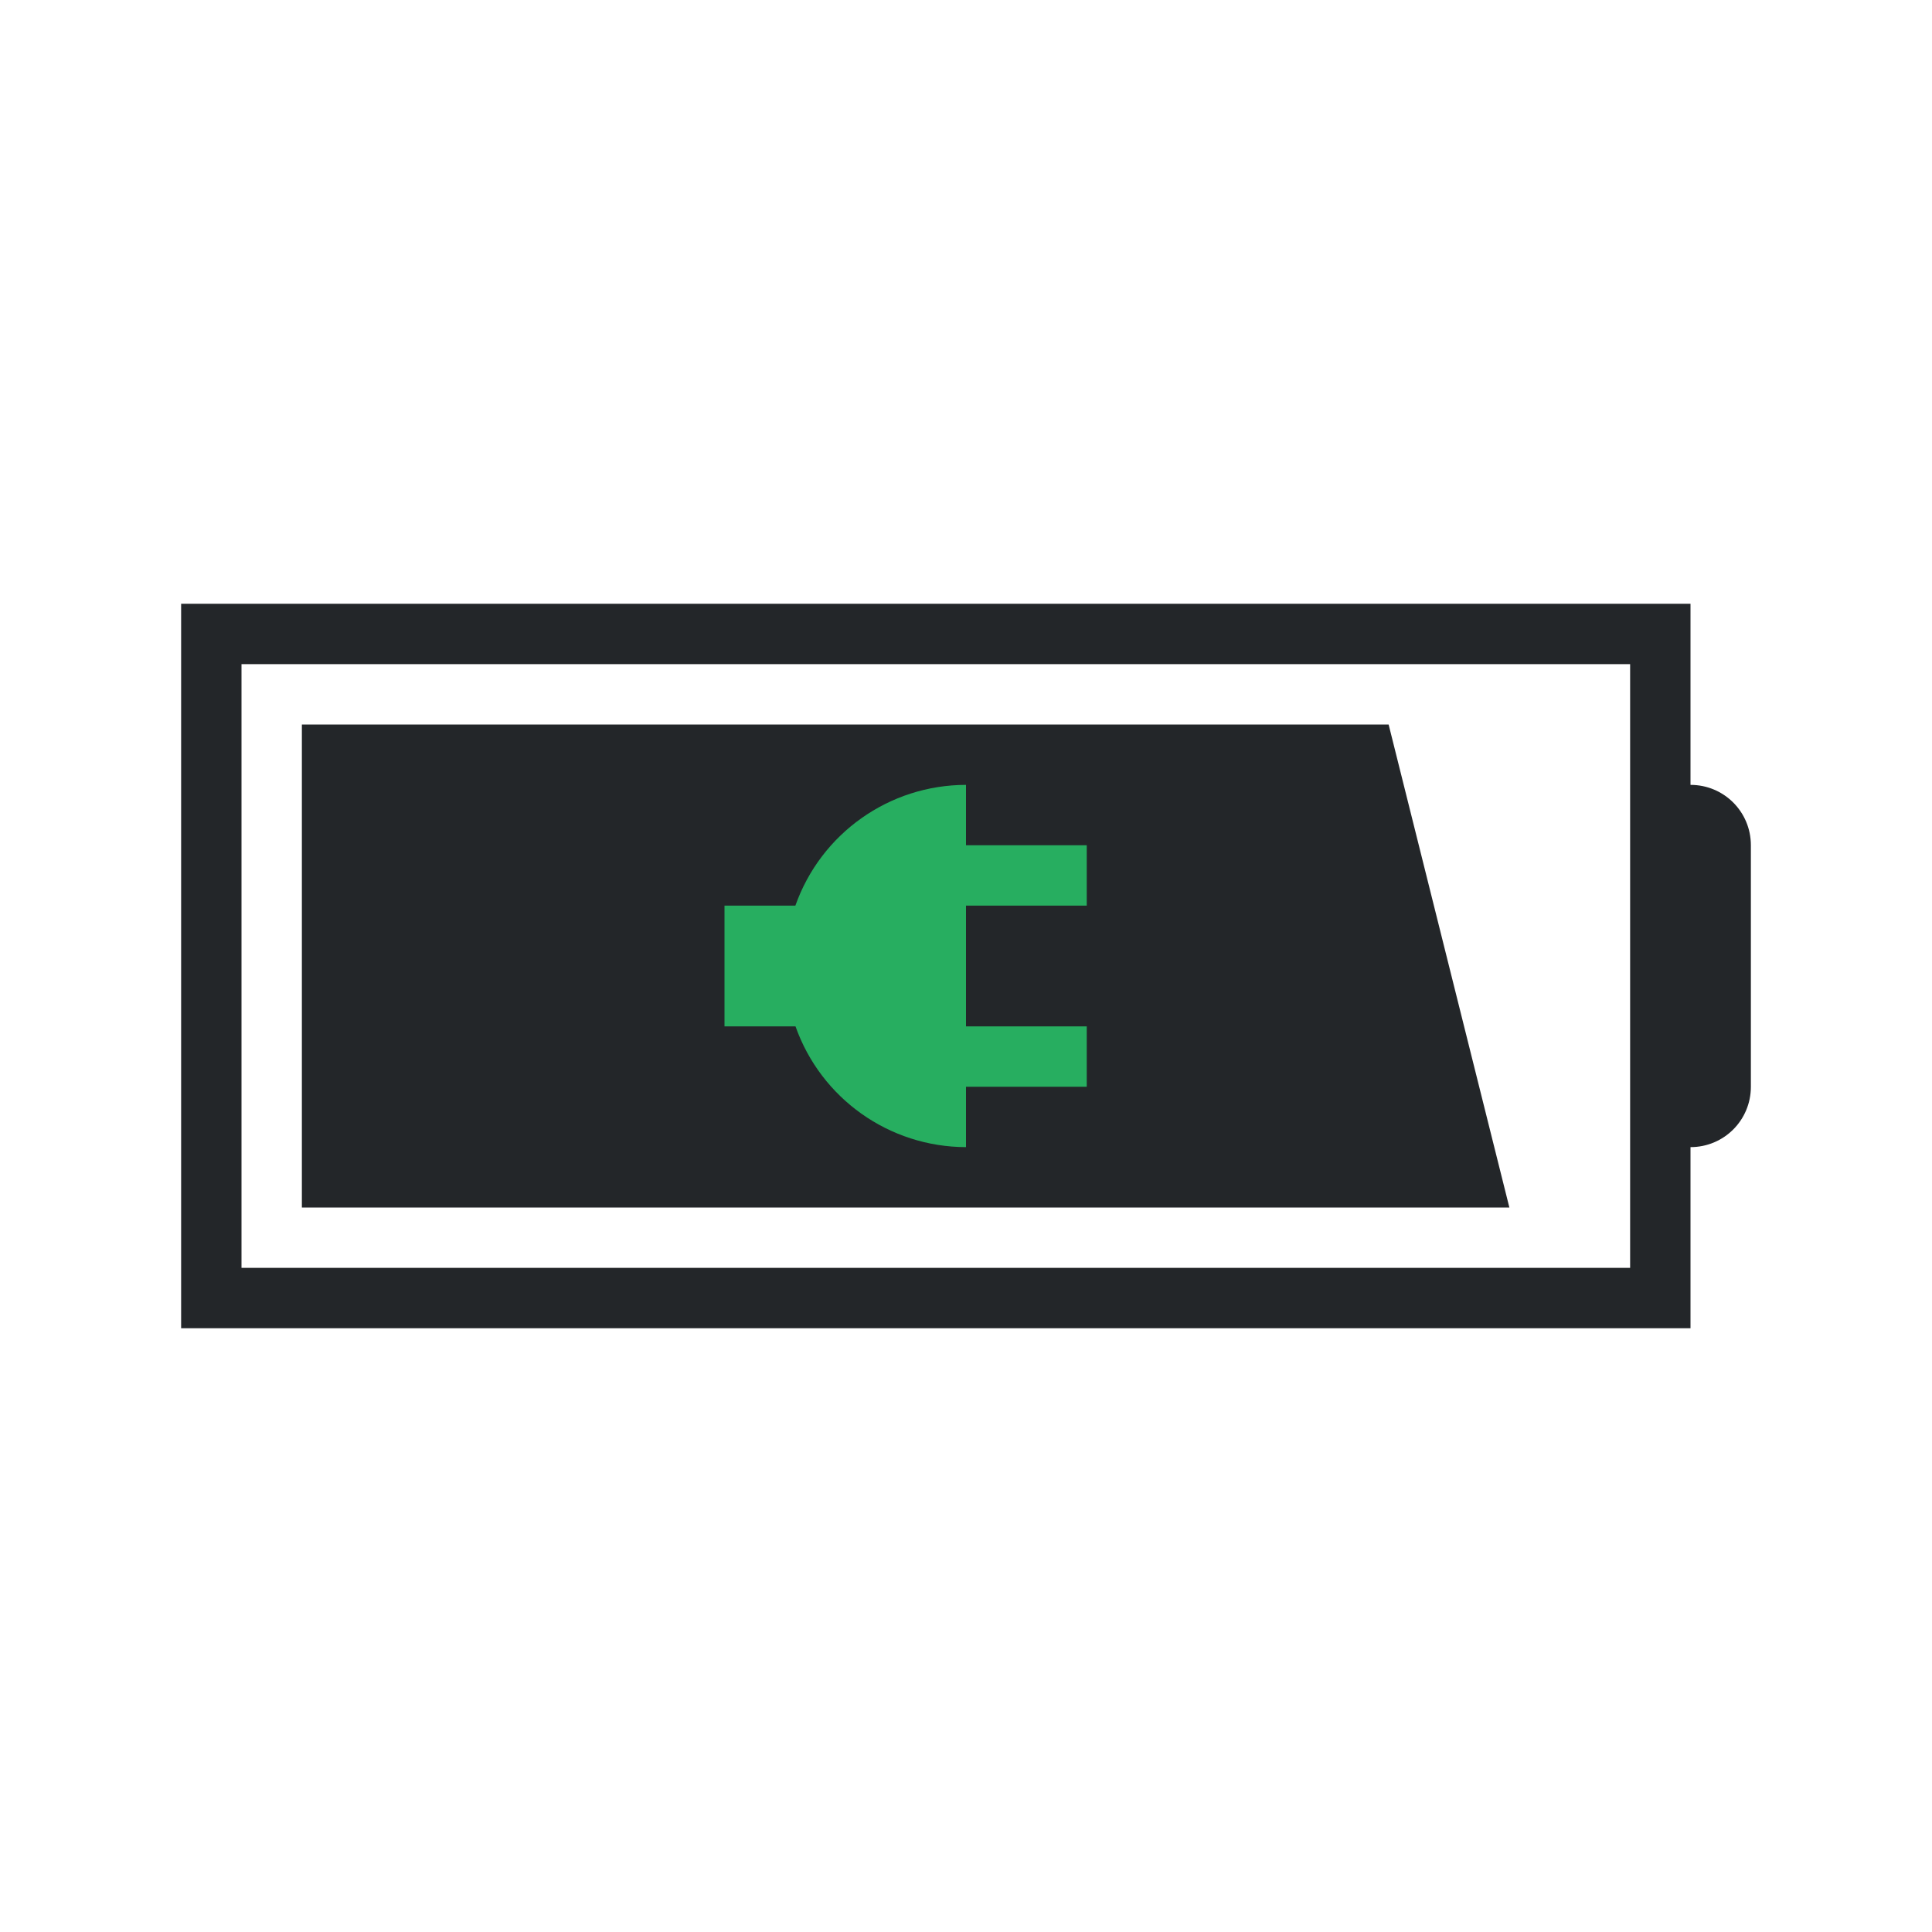
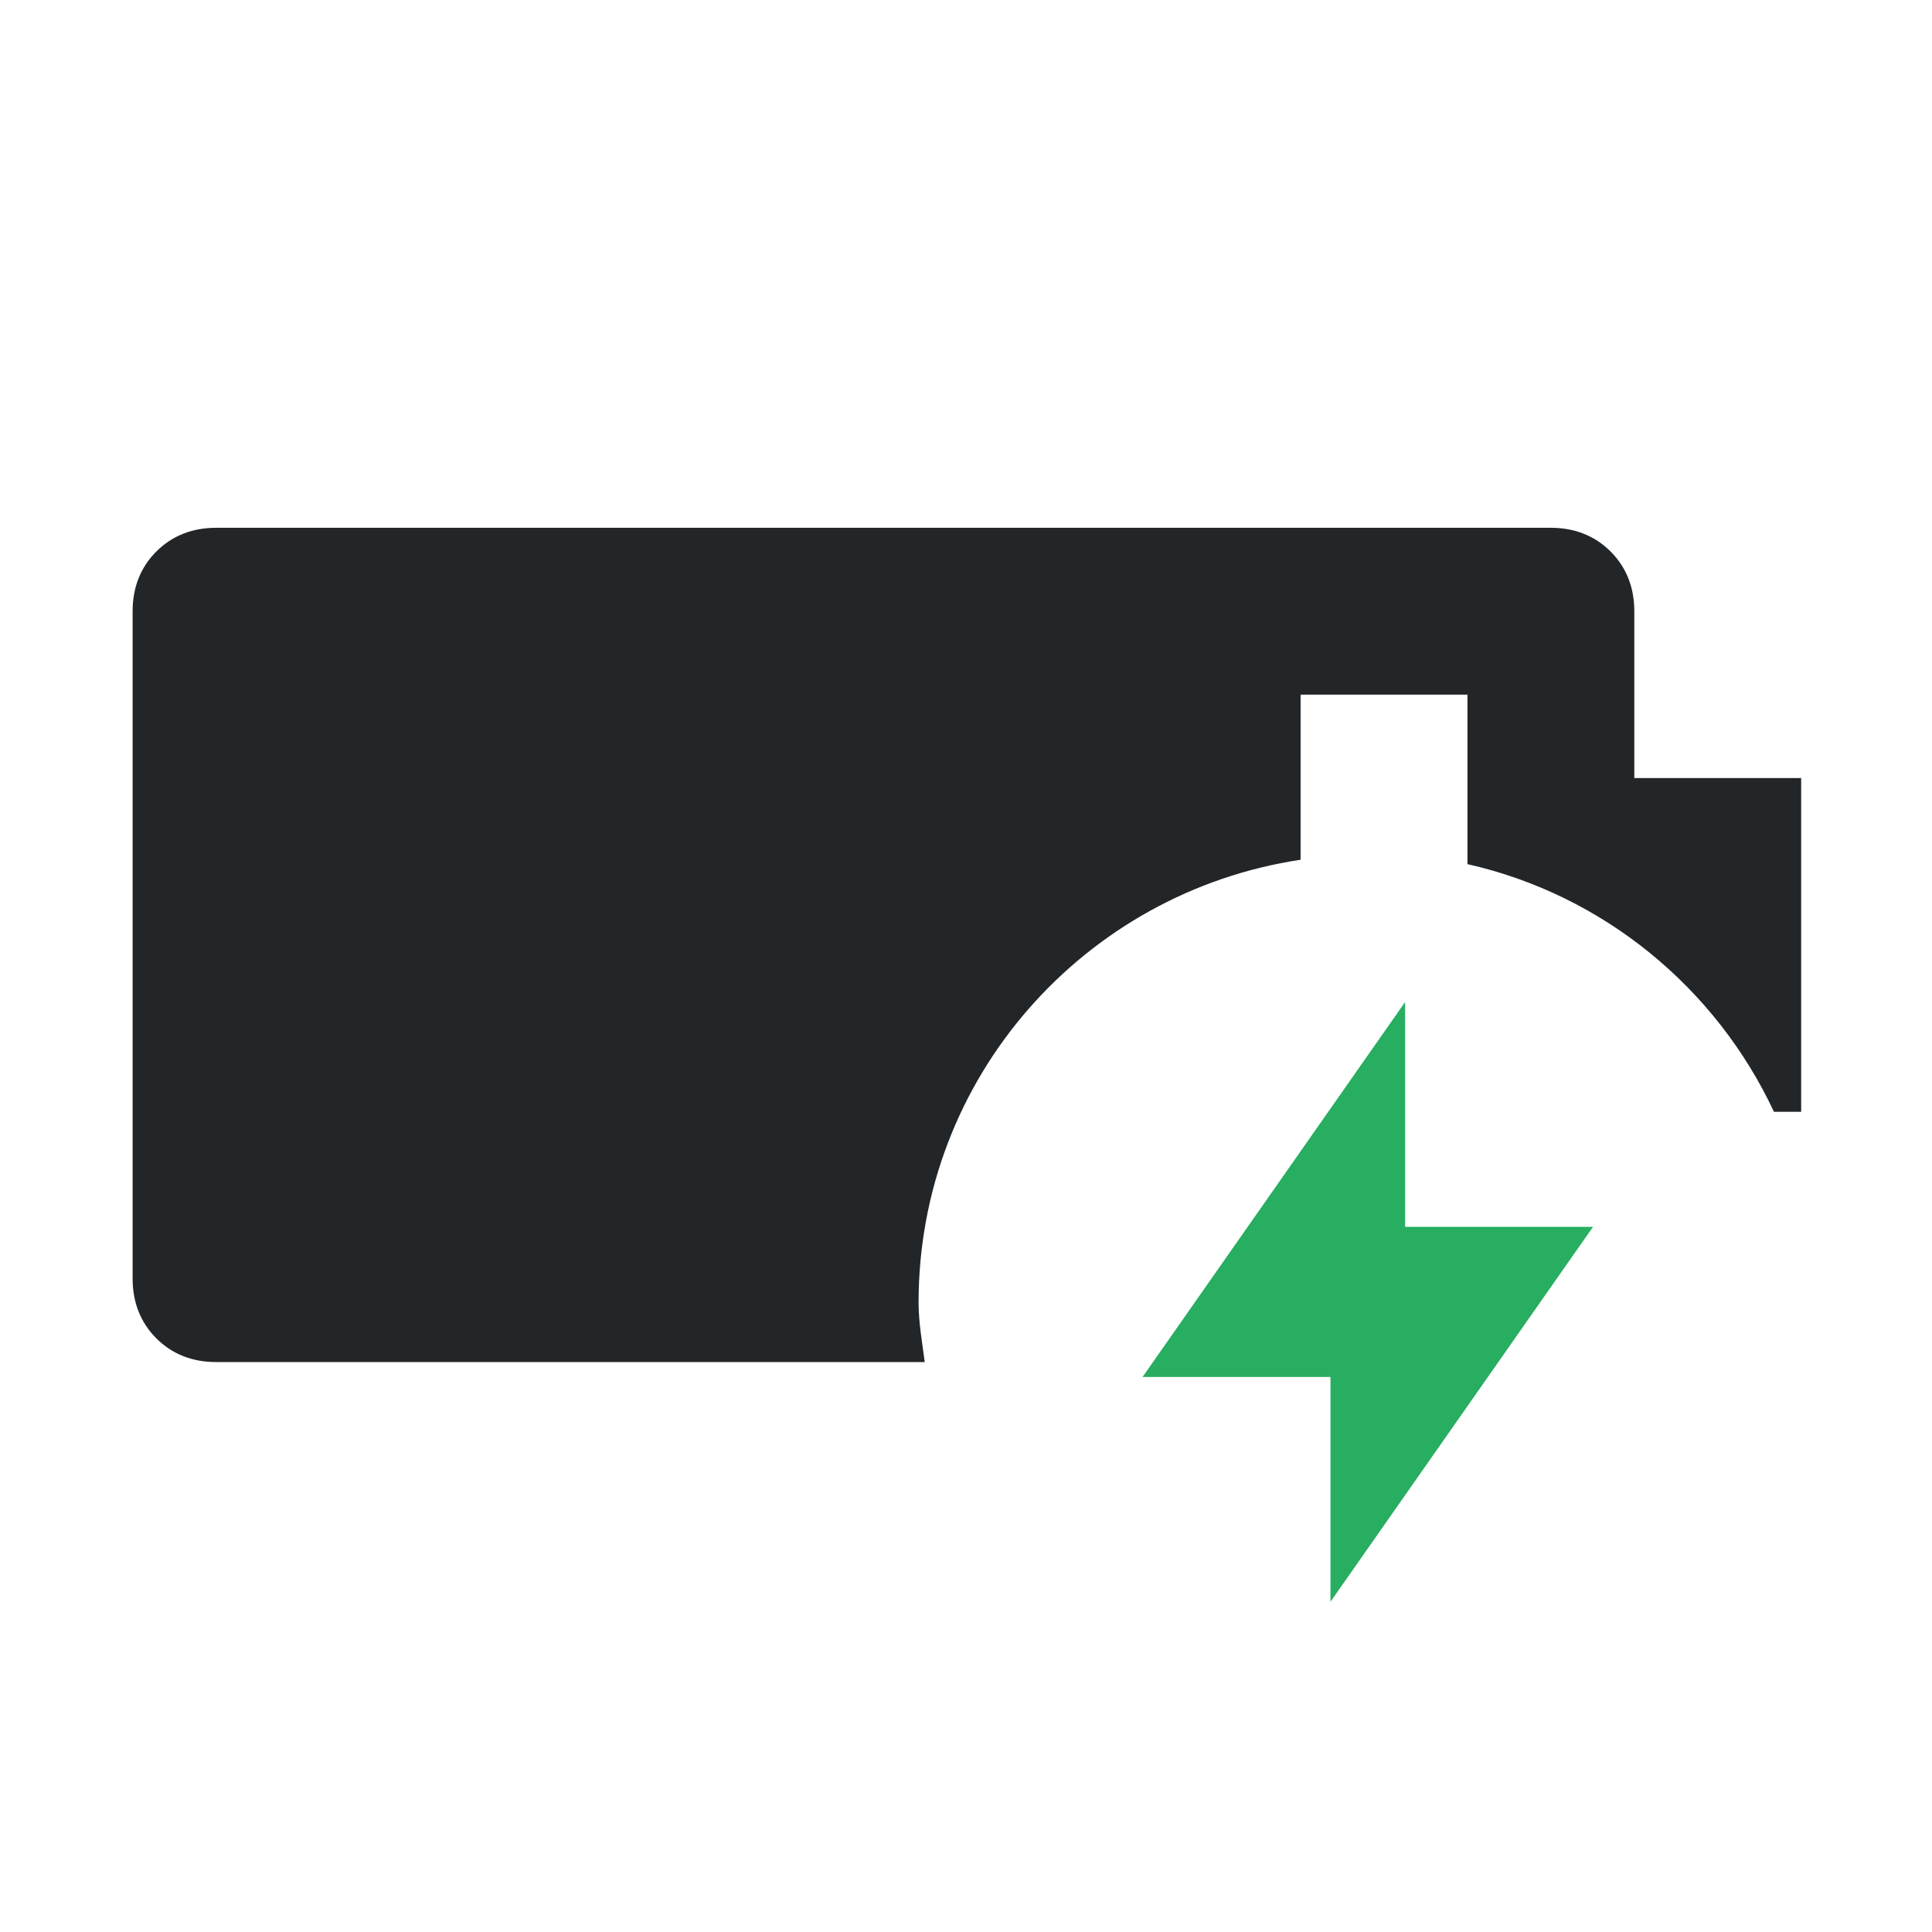
- <svg xmlns="http://www.w3.org/2000/svg" height="32" width="32">
-   <style type="text/css" id="current-color-scheme">
-         .ColorScheme-Text {
-             color:#232629;
-         }
-         .ColorScheme-PositiveText {
-             color:#27ae60;
-         }
-     </style>
-   <g class="ColorScheme-Text" fill="currentColor">
-     <path d="M3 10v12h25v-3c.554 0 1-.446 1-1v-4c0-.554-.446-1-1-1v-3zm1 1h23v10H4z" />
-     <path d="M5 12h18l2 8H5z" />
+ <svg xmlns="http://www.w3.org/2000/svg" height="32" width="32" version="1.1" id="svg3">
+   <defs id="defs3" />
+   <style type="text/css" id="current-color-scheme">.ColorScheme-Text { color:#232629; }
+ .ColorScheme-PositiveText { color:#27ae60; }
+ </style>
+   <g id="g68" transform="matrix(1.454546,0,0,1.454546,-366.5163,-152.5236)">
+     <path class="cls-1  ColorScheme-Text" d="m 262.44,119.69 c 0,-2.56 1.89,-4.67 4.35,-5.04 v -1.88 h 1.9 v 1.93 c 1.55,0.35 2.83,1.41 3.49,2.82 h 0.31 v -3.8 h -1.9 v -1.9 c 0,-0.27 -0.09,-0.5 -0.27,-0.68 -0.18,-0.18 -0.41,-0.27 -0.68,-0.27 h -15.2 c -0.27,0 -0.5,0.09 -0.68,0.27 -0.18,0.18 -0.27,0.41 -0.27,0.68 v 7.6 c 0,0.27 0.09,0.5 0.27,0.68 0.18,0.18 0.41,0.27 0.68,0.27 h 8.07 c -0.03,-0.23 -0.07,-0.45 -0.07,-0.68 z" id="path68" style="fill:currentColor" />
+     <polygon class="cls-1  ColorScheme-PositiveText" points="267.98,116.27 267.98,118.83 270.12,118.83 267.13,123.1 267.13,120.54 264.99,120.54 " id="polygon68" style="fill:currentColor" />
  </g>
-   <path d="M16 13a3 3 0 0 0-2.826 2H12v2h1.176A3 3 0 0 0 16 19v-1h2v-1h-2v-2h2v-1h-2z" class="ColorScheme-PositiveText" fill="currentColor" />
</svg>
